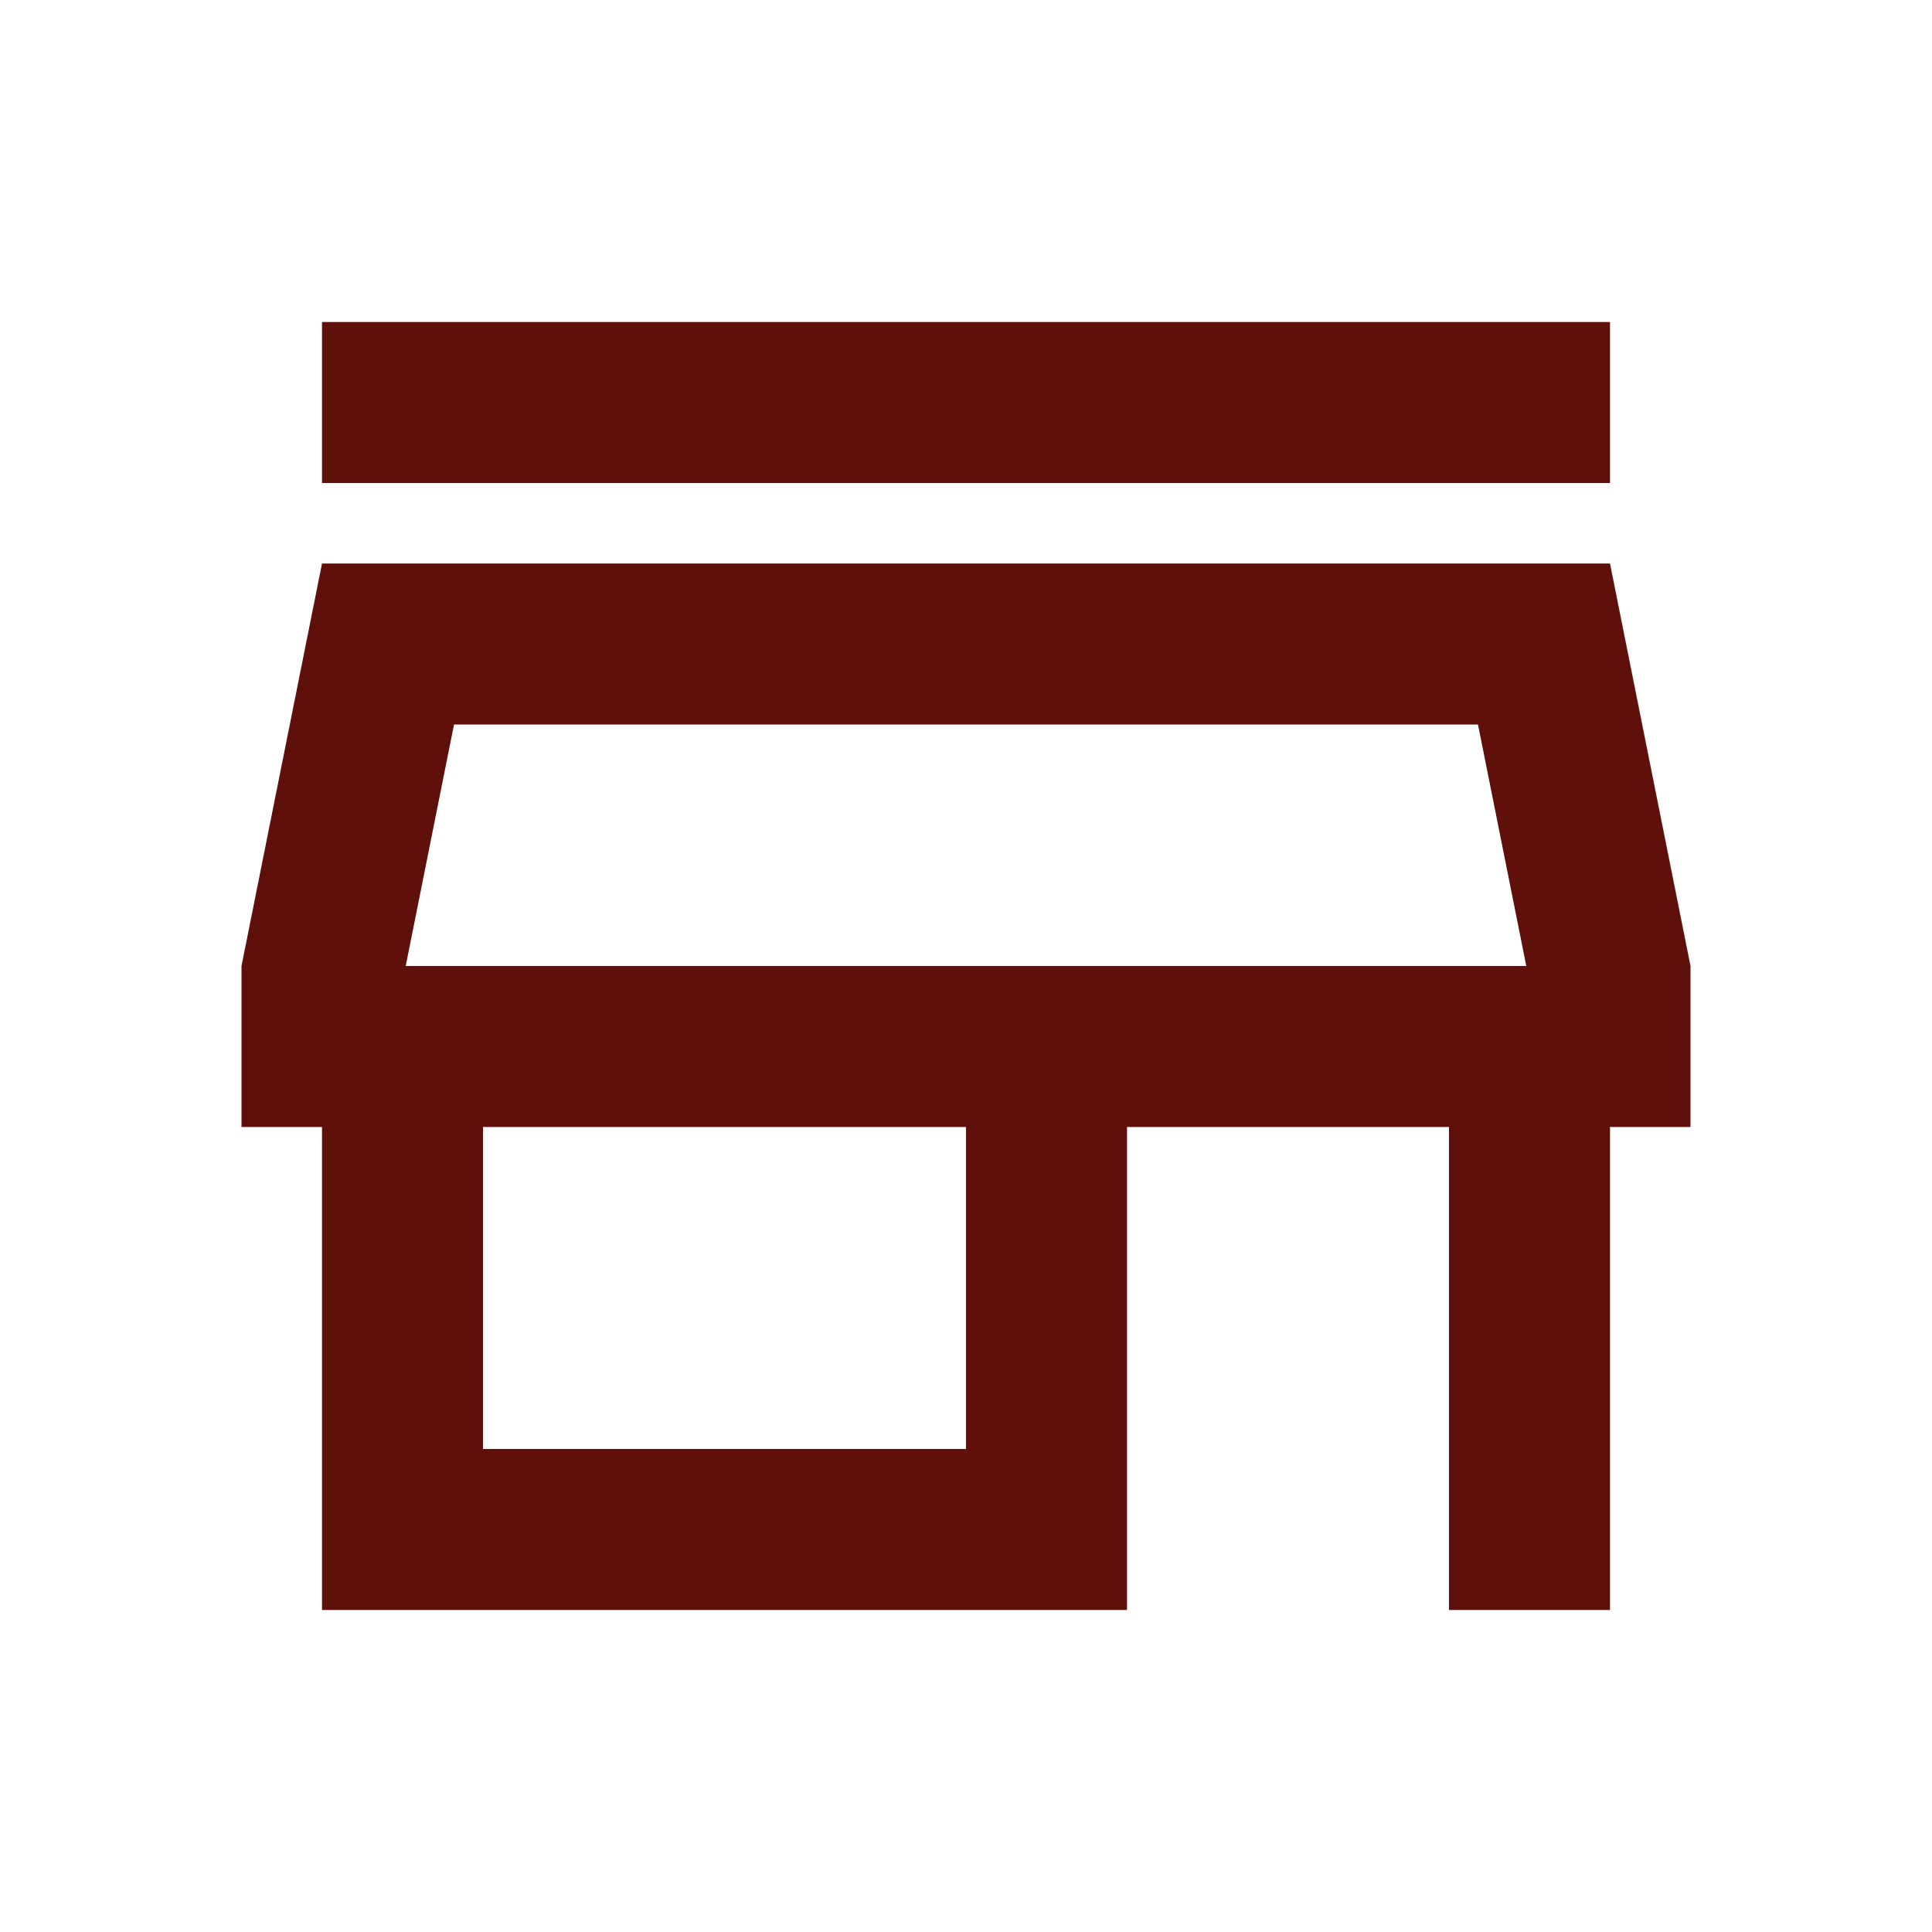
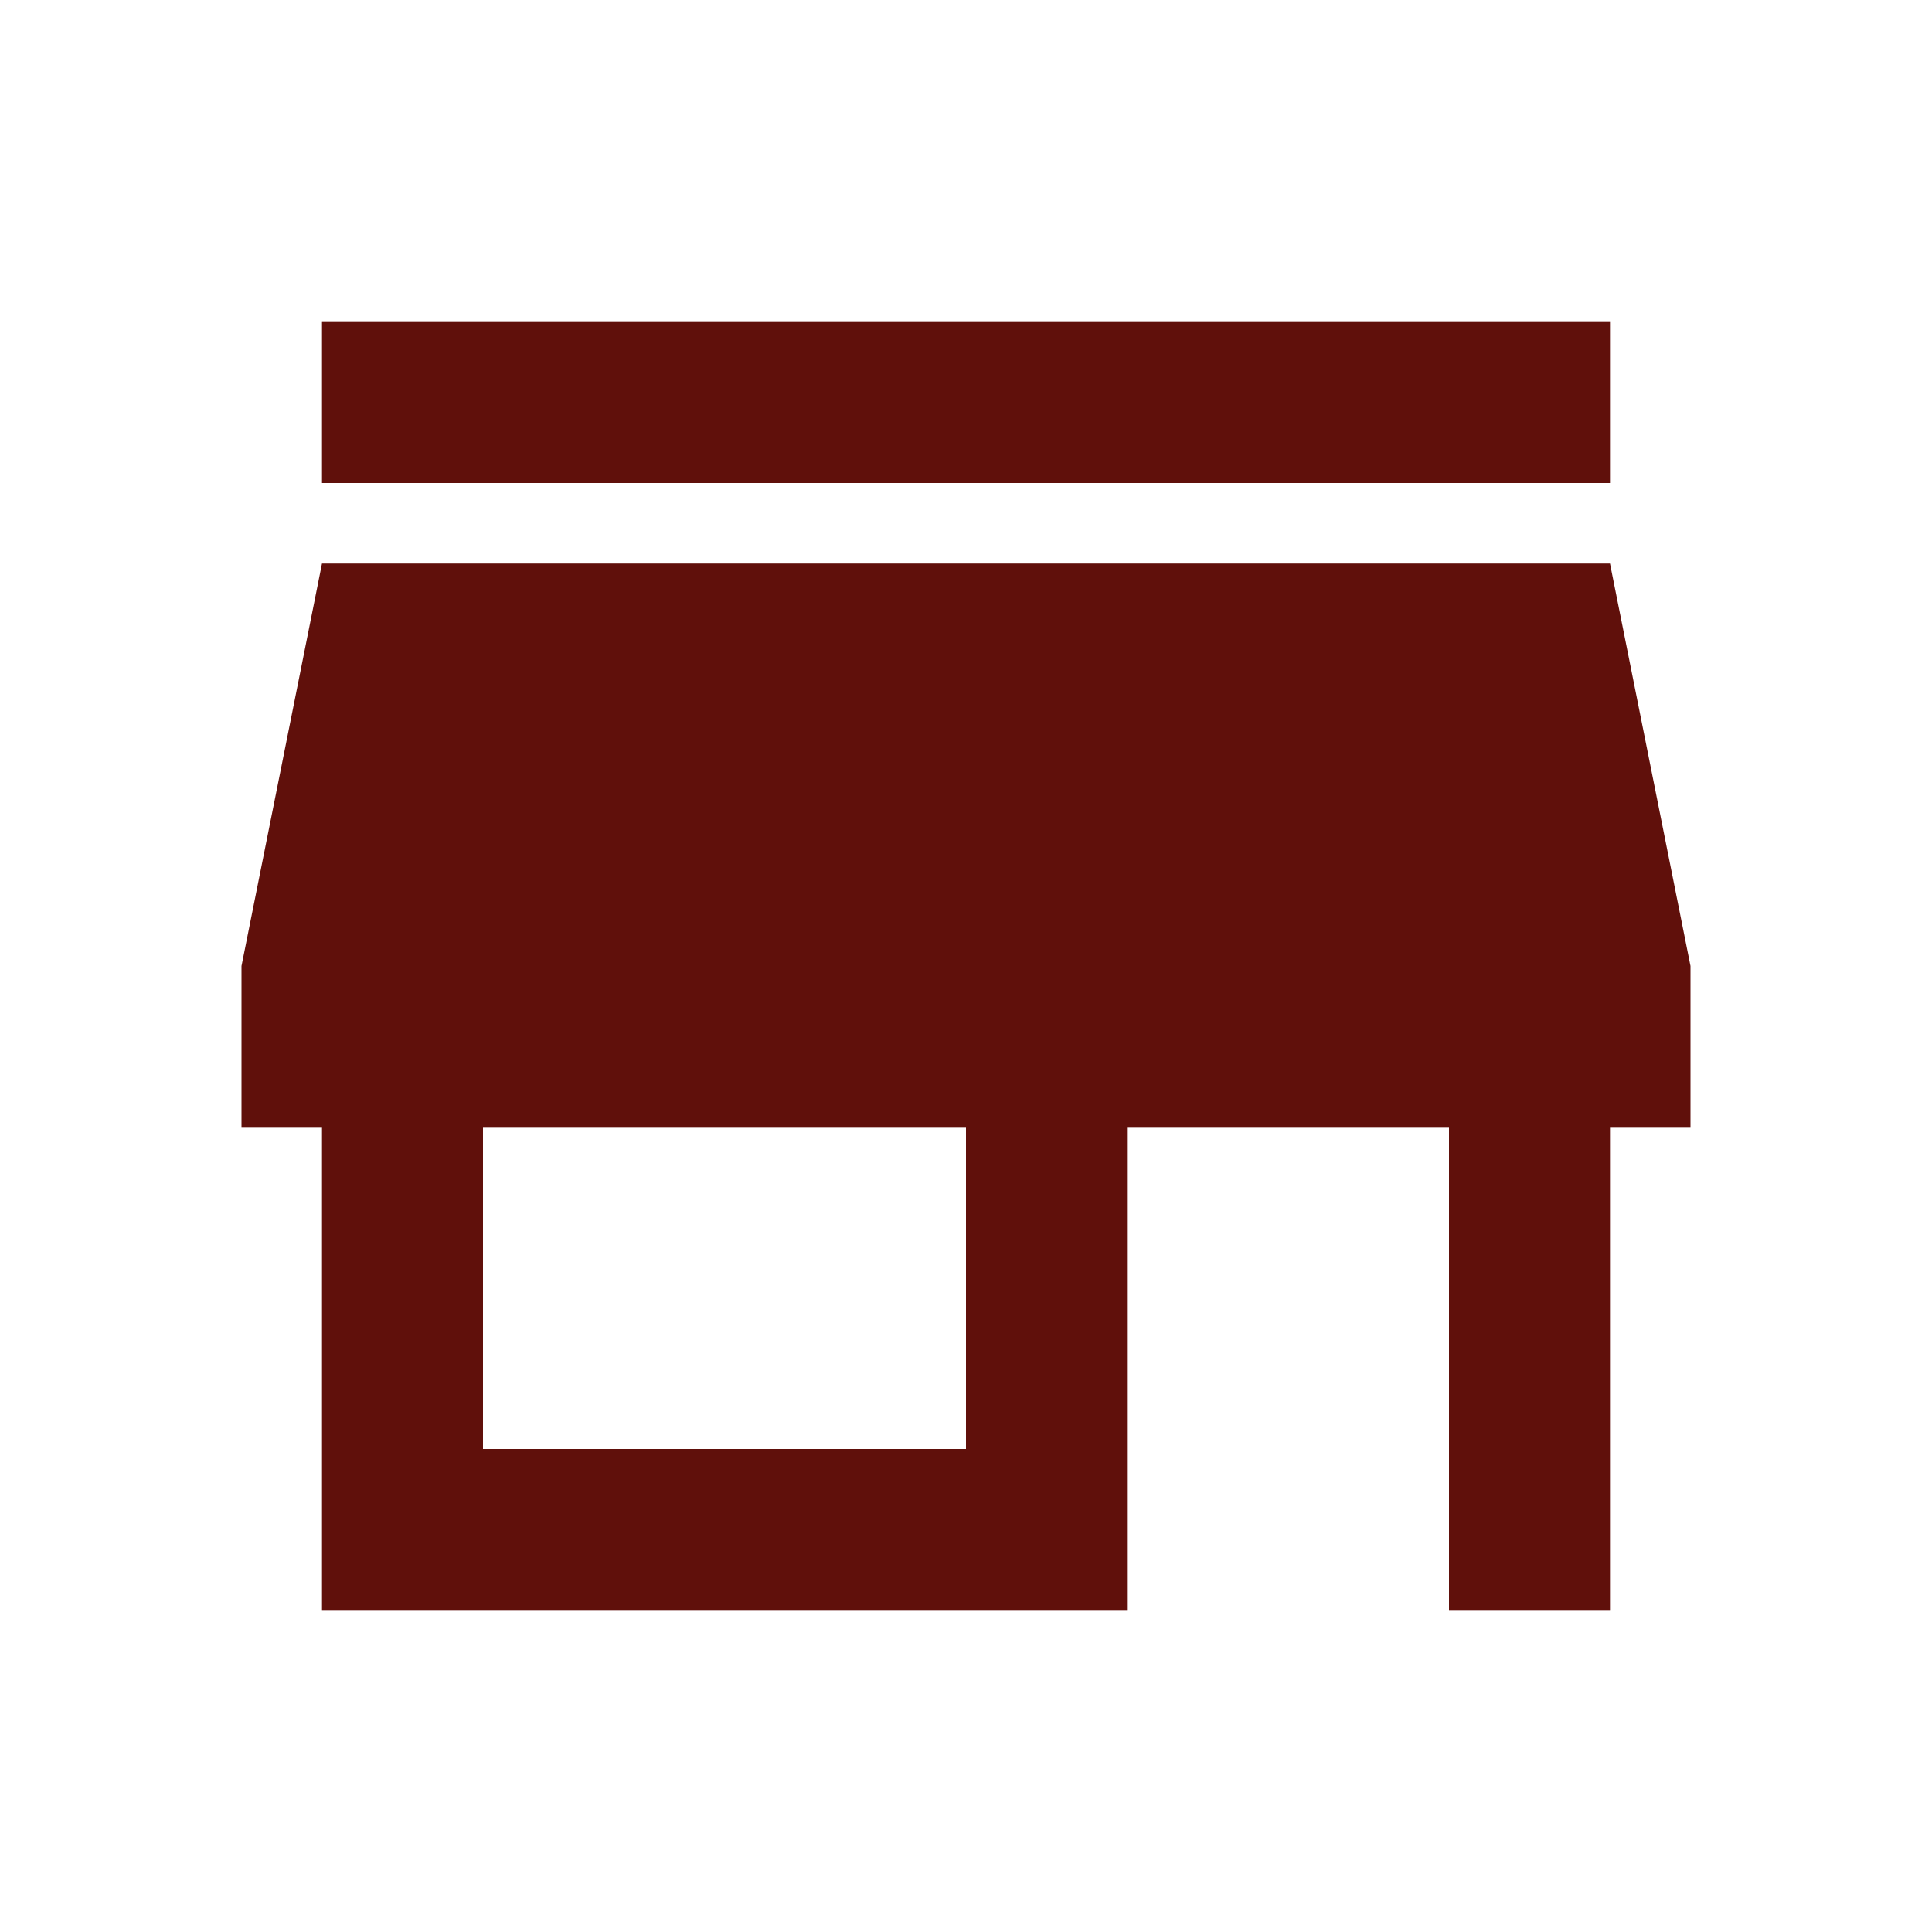
<svg xmlns="http://www.w3.org/2000/svg" height="48px" viewBox="0 0 24 24" width="48px" fill="#000000">
-   <path d="M0 0h24v24H0V0z" fill="none" />
-   <path fill="#60100B" d="M18.36 9l.6 3H5.04l.6-3h12.72M20 4H4v2h16V4zm0 3H4l-1 5v2h1v6h10v-6h4v6h2v-6h1v-2l-1-5zM6 18v-4h6v4H6z" />
+   <path d="M0 0h24v24H0z" fill="none" />
+   <path fill="#60100b" d="M20 4H4v2h16V4zm1 10v-2l-1-5H4l-1 5v2h1v6h10v-6h4v6h2v-6h1zm-9 4H6v-4h6v4z" />
</svg>
